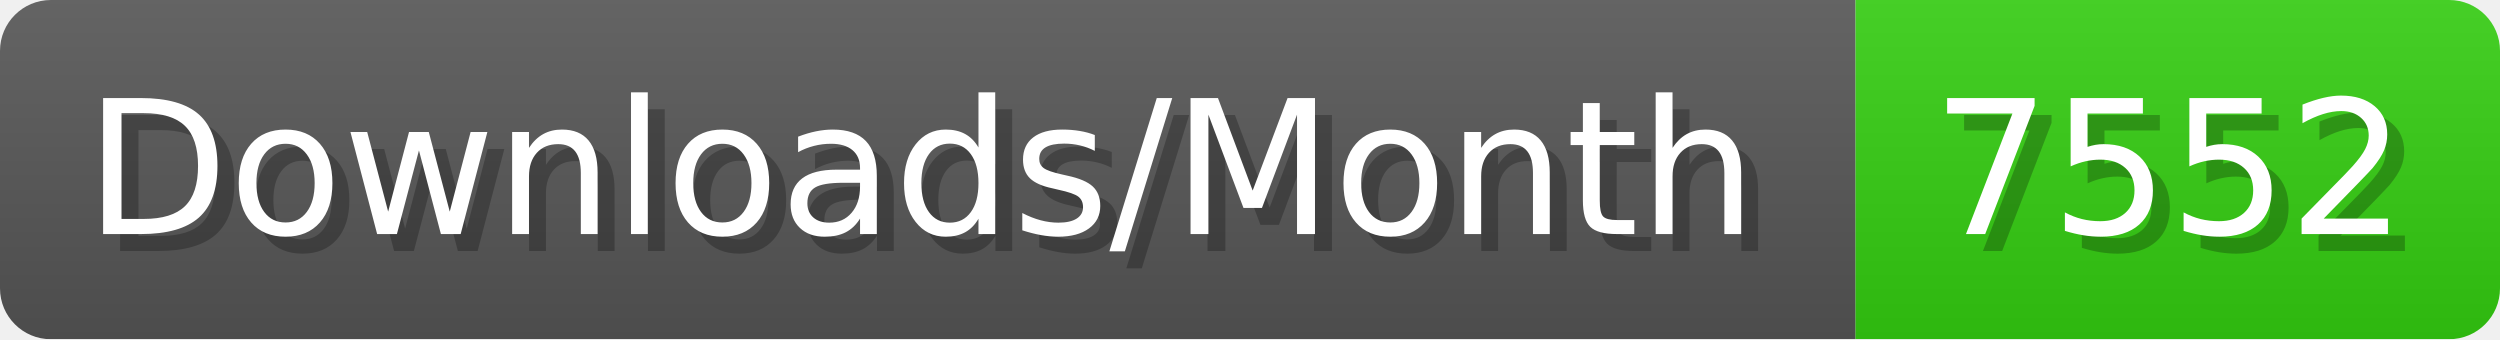
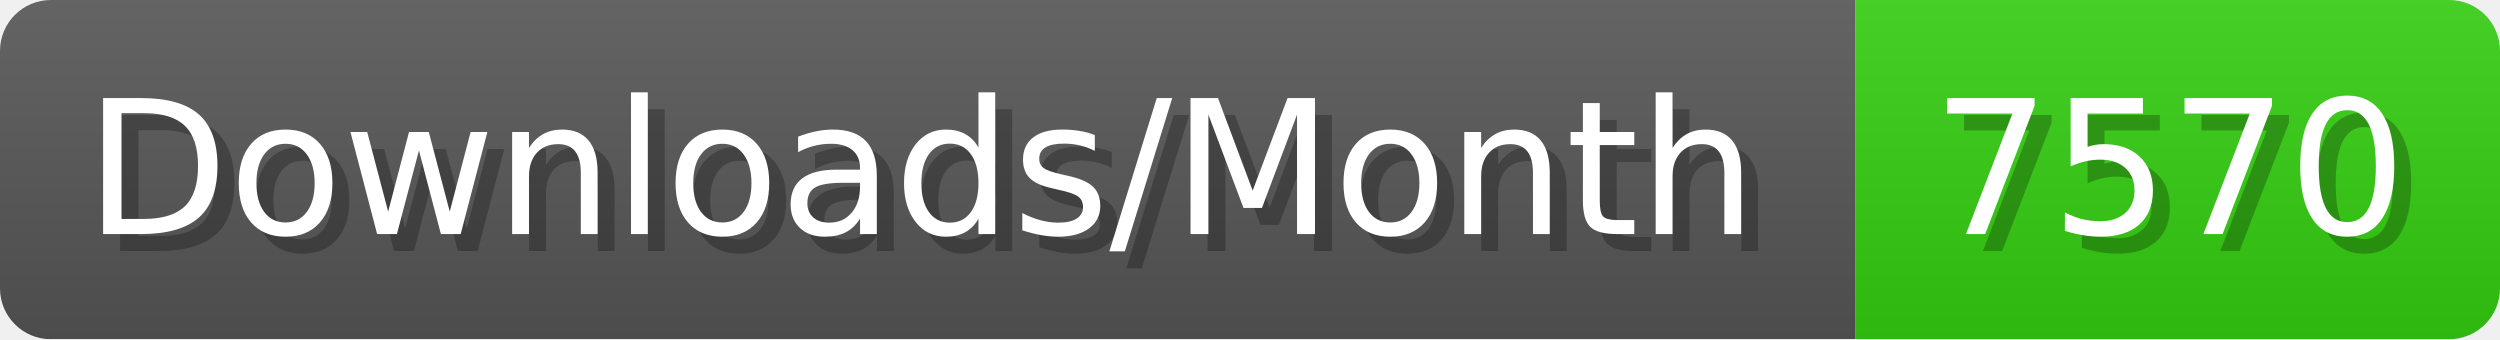
- <svg xmlns="http://www.w3.org/2000/svg" width="147.4" height="20" viewBox="0 0 1474 200" role="img" aria-label="Downloads/Month: 7552">
+ <svg xmlns="http://www.w3.org/2000/svg" width="147.4" height="20" viewBox="0 0 1474 200" role="img" aria-label="Downloads/Month: 7570">
  <linearGradient id="YlXUI" x2="0" y2="100%">
    <stop offset="0" stop-opacity=".1" stop-color="#EEE" />
    <stop offset="1" stop-opacity=".1" />
  </linearGradient>
  <mask id="JHhop">
    <rect width="1474" height="200" rx="30" fill="#FFF" />
  </mask>
  <g mask="url(#JHhop)">
    <rect width="1094" height="200" fill="#555" />
    <rect width="380" height="200" fill="#3C1" x="1094" />
    <rect width="1474" height="200" fill="url(#YlXUI)" />
  </g>
  <g aria-hidden="true" fill="#fff" text-anchor="start" font-family="Verdana,DejaVu Sans,sans-serif" font-size="110">
    <text x="60" y="148" textLength="994" fill="#000" opacity="0.25">Downloads/Month</text>
    <text x="50" y="138" textLength="994">Downloads/Month</text>
-     <text x="1149" y="148" textLength="280" fill="#000" opacity="0.25">7552</text>
-     <text x="1139" y="138" textLength="280">7552</text>
+     <text x="1149" y="148" textLength="280" fill="#000" opacity="0.25">7570</text>
+     <text x="1139" y="138" textLength="280">7570</text>
  </g>
</svg>
